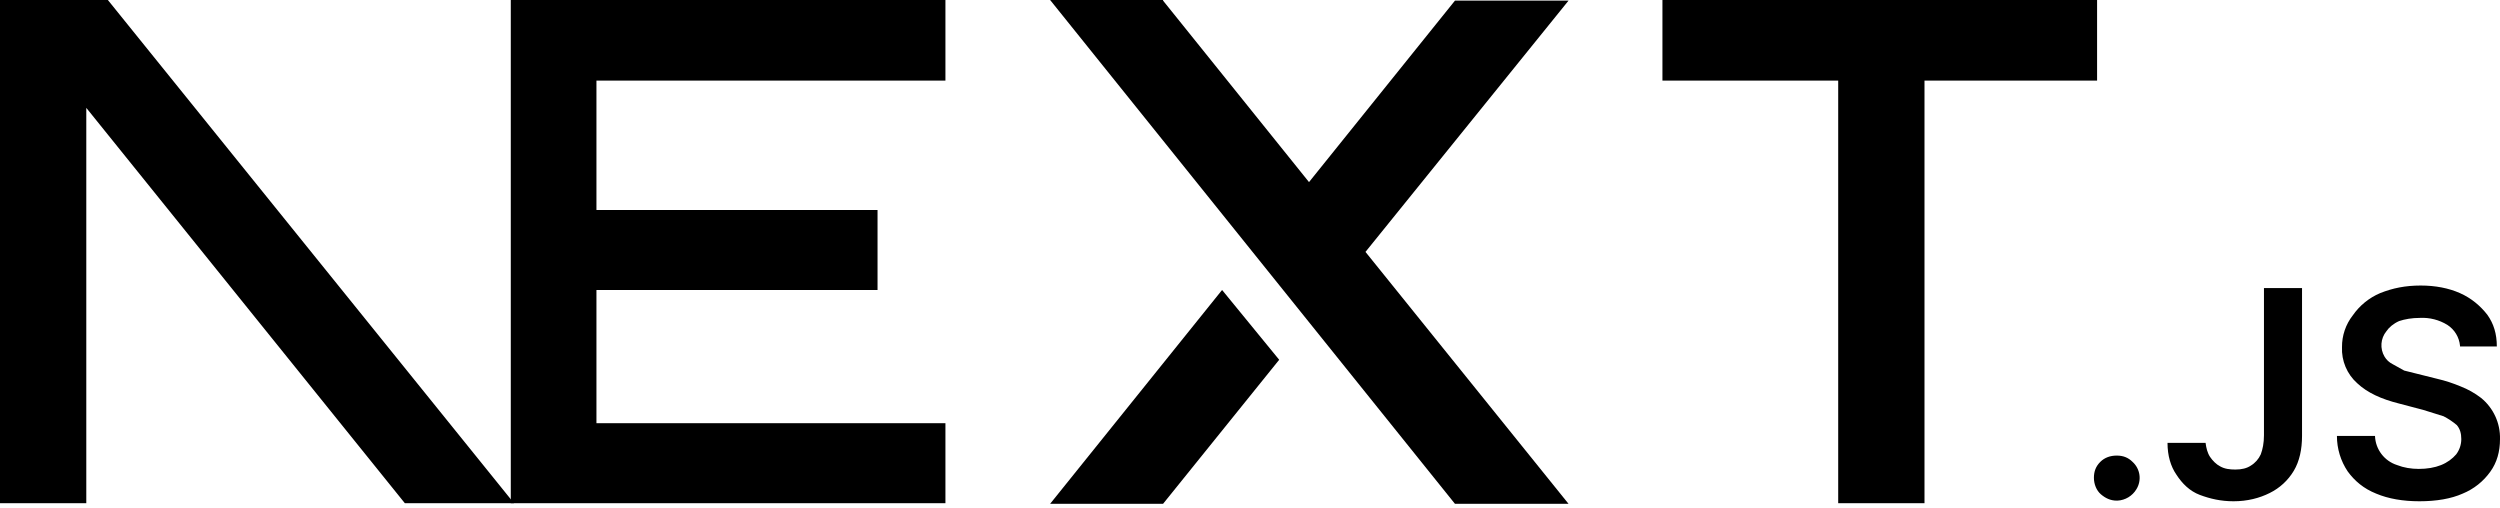
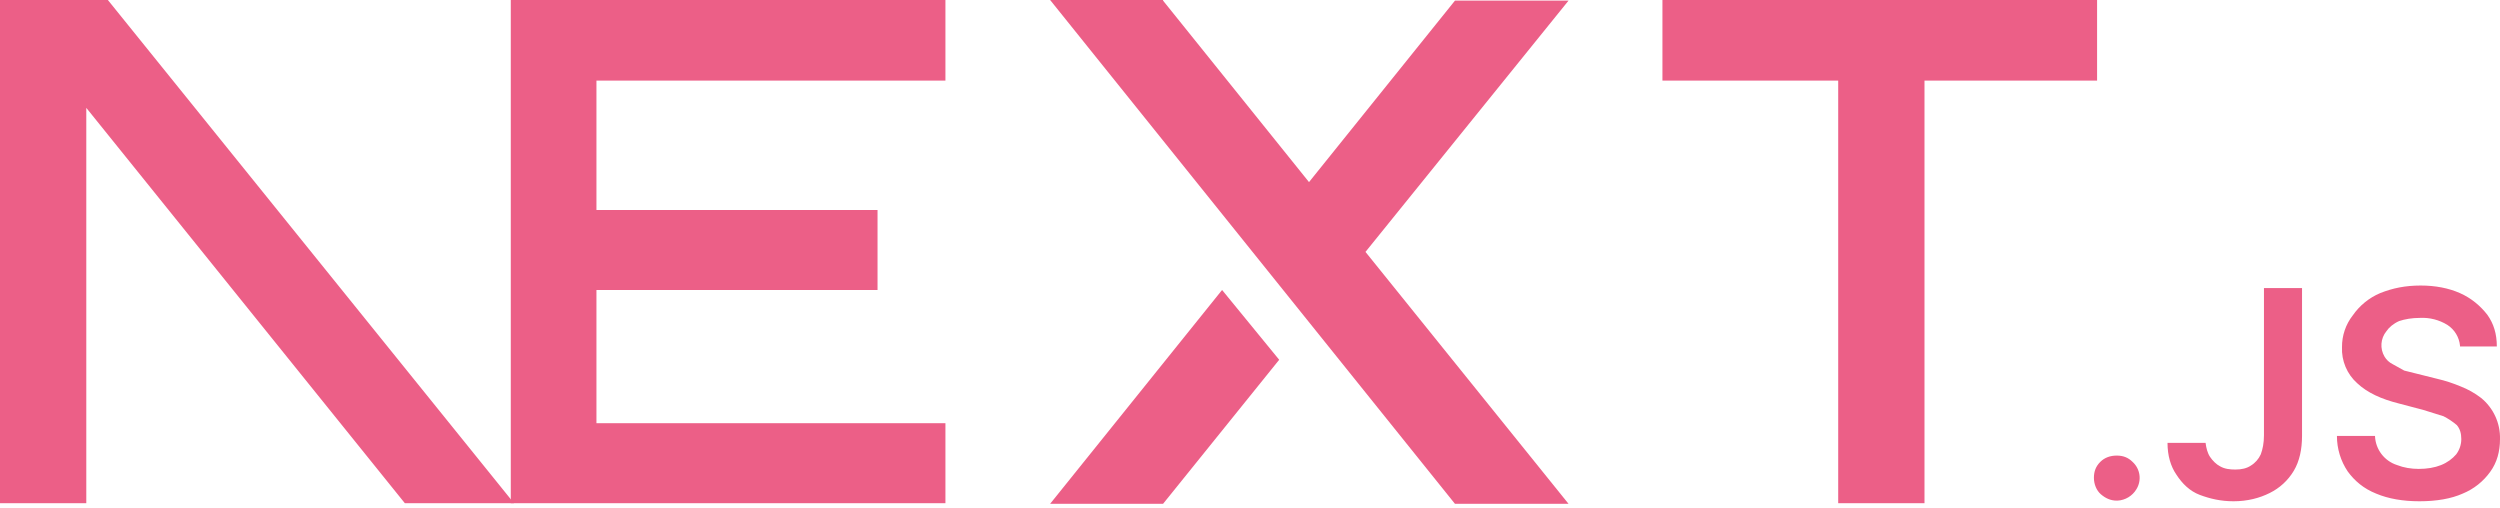
- <svg xmlns="http://www.w3.org/2000/svg" fill="none" viewBox="0 0 394 80">
-   <path fill="#000" d="M262 0h68.5v12.7h-27.2v66.6h-13.6V12.7H262V0ZM149 0v12.7H94v20.4h44.3v12.6H94v21h55v12.6H80.5V0h68.7zm34.3 0h-17.8l63.8 79.4h17.9l-32-39.7 32-39.6h-17.9l-23 28.6-23-28.6zm18.3 56.7-9-11-27.1 33.7h17.8l18.3-22.7z" />
-   <path fill="#000" d="M81 79.3 17 0H0v79.3h13.6V17l50.2 62.3H81Zm252.6-.4c-1 0-1.8-.4-2.5-1s-1.1-1.6-1.1-2.6.3-1.8 1-2.5 1.6-1 2.6-1 1.8.3 2.5 1a3.4 3.4 0 0 1 .6 4.3 3.7 3.7 0 0 1-3 1.8zm23.2-33.5h6v23.3c0 2.1-.4 4-1.3 5.5a9.1 9.1 0 0 1-3.8 3.5c-1.6.8-3.5 1.3-5.7 1.3-2 0-3.7-.4-5.3-1s-2.8-1.8-3.7-3.2c-.9-1.3-1.4-3-1.4-5h6c.1.8.3 1.6.7 2.2s1 1.2 1.6 1.5c.7.4 1.5.5 2.4.5 1 0 1.8-.2 2.4-.6a4 4 0 0 0 1.6-1.8c.3-.8.5-1.8.5-3V45.5zm30.9 9.1a4.4 4.4 0 0 0-2-3.3 7.5 7.5 0 0 0-4.3-1.1c-1.3 0-2.4.2-3.3.5-.9.4-1.6 1-2 1.6a3.5 3.5 0 0 0-.3 4c.3.5.7.9 1.3 1.2l1.8 1 2 .5 3.2.8c1.3.3 2.5.7 3.7 1.2a13 13 0 0 1 3.2 1.8 8.1 8.1 0 0 1 3 6.5c0 2-.5 3.7-1.5 5.1a10 10 0 0 1-4.4 3.5c-1.8.8-4.1 1.2-6.8 1.2-2.6 0-4.9-.4-6.8-1.2-2-.8-3.4-2-4.5-3.5a10 10 0 0 1-1.7-5.6h6a5 5 0 0 0 3.5 4.6c1 .4 2.2.6 3.4.6 1.3 0 2.5-.2 3.5-.6 1-.4 1.8-1 2.4-1.7a4 4 0 0 0 .8-2.4c0-.9-.2-1.6-.7-2.2a11 11 0 0 0-2.1-1.4l-3.2-1-3.8-1c-2.8-.7-5-1.7-6.6-3.2a7.2 7.2 0 0 1-2.4-5.7 8 8 0 0 1 1.7-5 10 10 0 0 1 4.3-3.5c2-.8 4-1.2 6.4-1.2 2.3 0 4.4.4 6.2 1.2 1.8.8 3.2 2 4.3 3.4 1 1.4 1.5 3 1.5 5h-5.8z" />
+ <svg xmlns="http://www.w3.org/2000/svg" fill="#EC5F87" viewBox="0 0 394 80">
+   <path fill="#EC5F87" d="M262 0h68.5v12.7h-27.2v66.6h-13.6V12.7H262V0ZM149 0v12.7H94v20.4h44.3v12.6H94v21h55v12.6H80.5V0h68.7zm34.3 0h-17.8l63.8 79.4h17.9l-32-39.7 32-39.6h-17.9l-23 28.6-23-28.6zm18.3 56.7-9-11-27.1 33.7h17.8l18.3-22.7z" />
+   <path fill="#EC5F87" d="M81 79.3 17 0H0v79.3h13.6V17l50.2 62.3H81Zm252.6-.4c-1 0-1.8-.4-2.5-1s-1.1-1.6-1.1-2.6.3-1.8 1-2.5 1.6-1 2.6-1 1.8.3 2.5 1a3.4 3.4 0 0 1 .6 4.3 3.7 3.7 0 0 1-3 1.8zm23.2-33.5h6v23.3c0 2.1-.4 4-1.3 5.5a9.1 9.1 0 0 1-3.8 3.5c-1.6.8-3.5 1.3-5.7 1.3-2 0-3.7-.4-5.3-1s-2.8-1.8-3.7-3.2c-.9-1.3-1.4-3-1.4-5h6c.1.8.3 1.6.7 2.2s1 1.2 1.6 1.5c.7.4 1.5.5 2.4.5 1 0 1.8-.2 2.4-.6a4 4 0 0 0 1.6-1.8c.3-.8.5-1.8.5-3V45.5zm30.9 9.1a4.4 4.4 0 0 0-2-3.3 7.5 7.5 0 0 0-4.3-1.1c-1.3 0-2.4.2-3.3.5-.9.4-1.6 1-2 1.6a3.5 3.5 0 0 0-.3 4c.3.5.7.9 1.3 1.2l1.8 1 2 .5 3.2.8c1.3.3 2.5.7 3.7 1.2a13 13 0 0 1 3.2 1.8 8.1 8.1 0 0 1 3 6.5c0 2-.5 3.7-1.5 5.1a10 10 0 0 1-4.4 3.5c-1.8.8-4.1 1.2-6.8 1.2-2.6 0-4.9-.4-6.8-1.2-2-.8-3.4-2-4.5-3.5a10 10 0 0 1-1.7-5.6h6a5 5 0 0 0 3.5 4.6c1 .4 2.2.6 3.4.6 1.3 0 2.5-.2 3.5-.6 1-.4 1.8-1 2.4-1.7a4 4 0 0 0 .8-2.4c0-.9-.2-1.6-.7-2.2a11 11 0 0 0-2.1-1.4l-3.2-1-3.8-1c-2.8-.7-5-1.7-6.6-3.2a7.2 7.2 0 0 1-2.4-5.7 8 8 0 0 1 1.7-5 10 10 0 0 1 4.3-3.5c2-.8 4-1.2 6.4-1.2 2.3 0 4.4.4 6.2 1.2 1.8.8 3.2 2 4.3 3.4 1 1.4 1.5 3 1.5 5h-5.8z" />
</svg>
